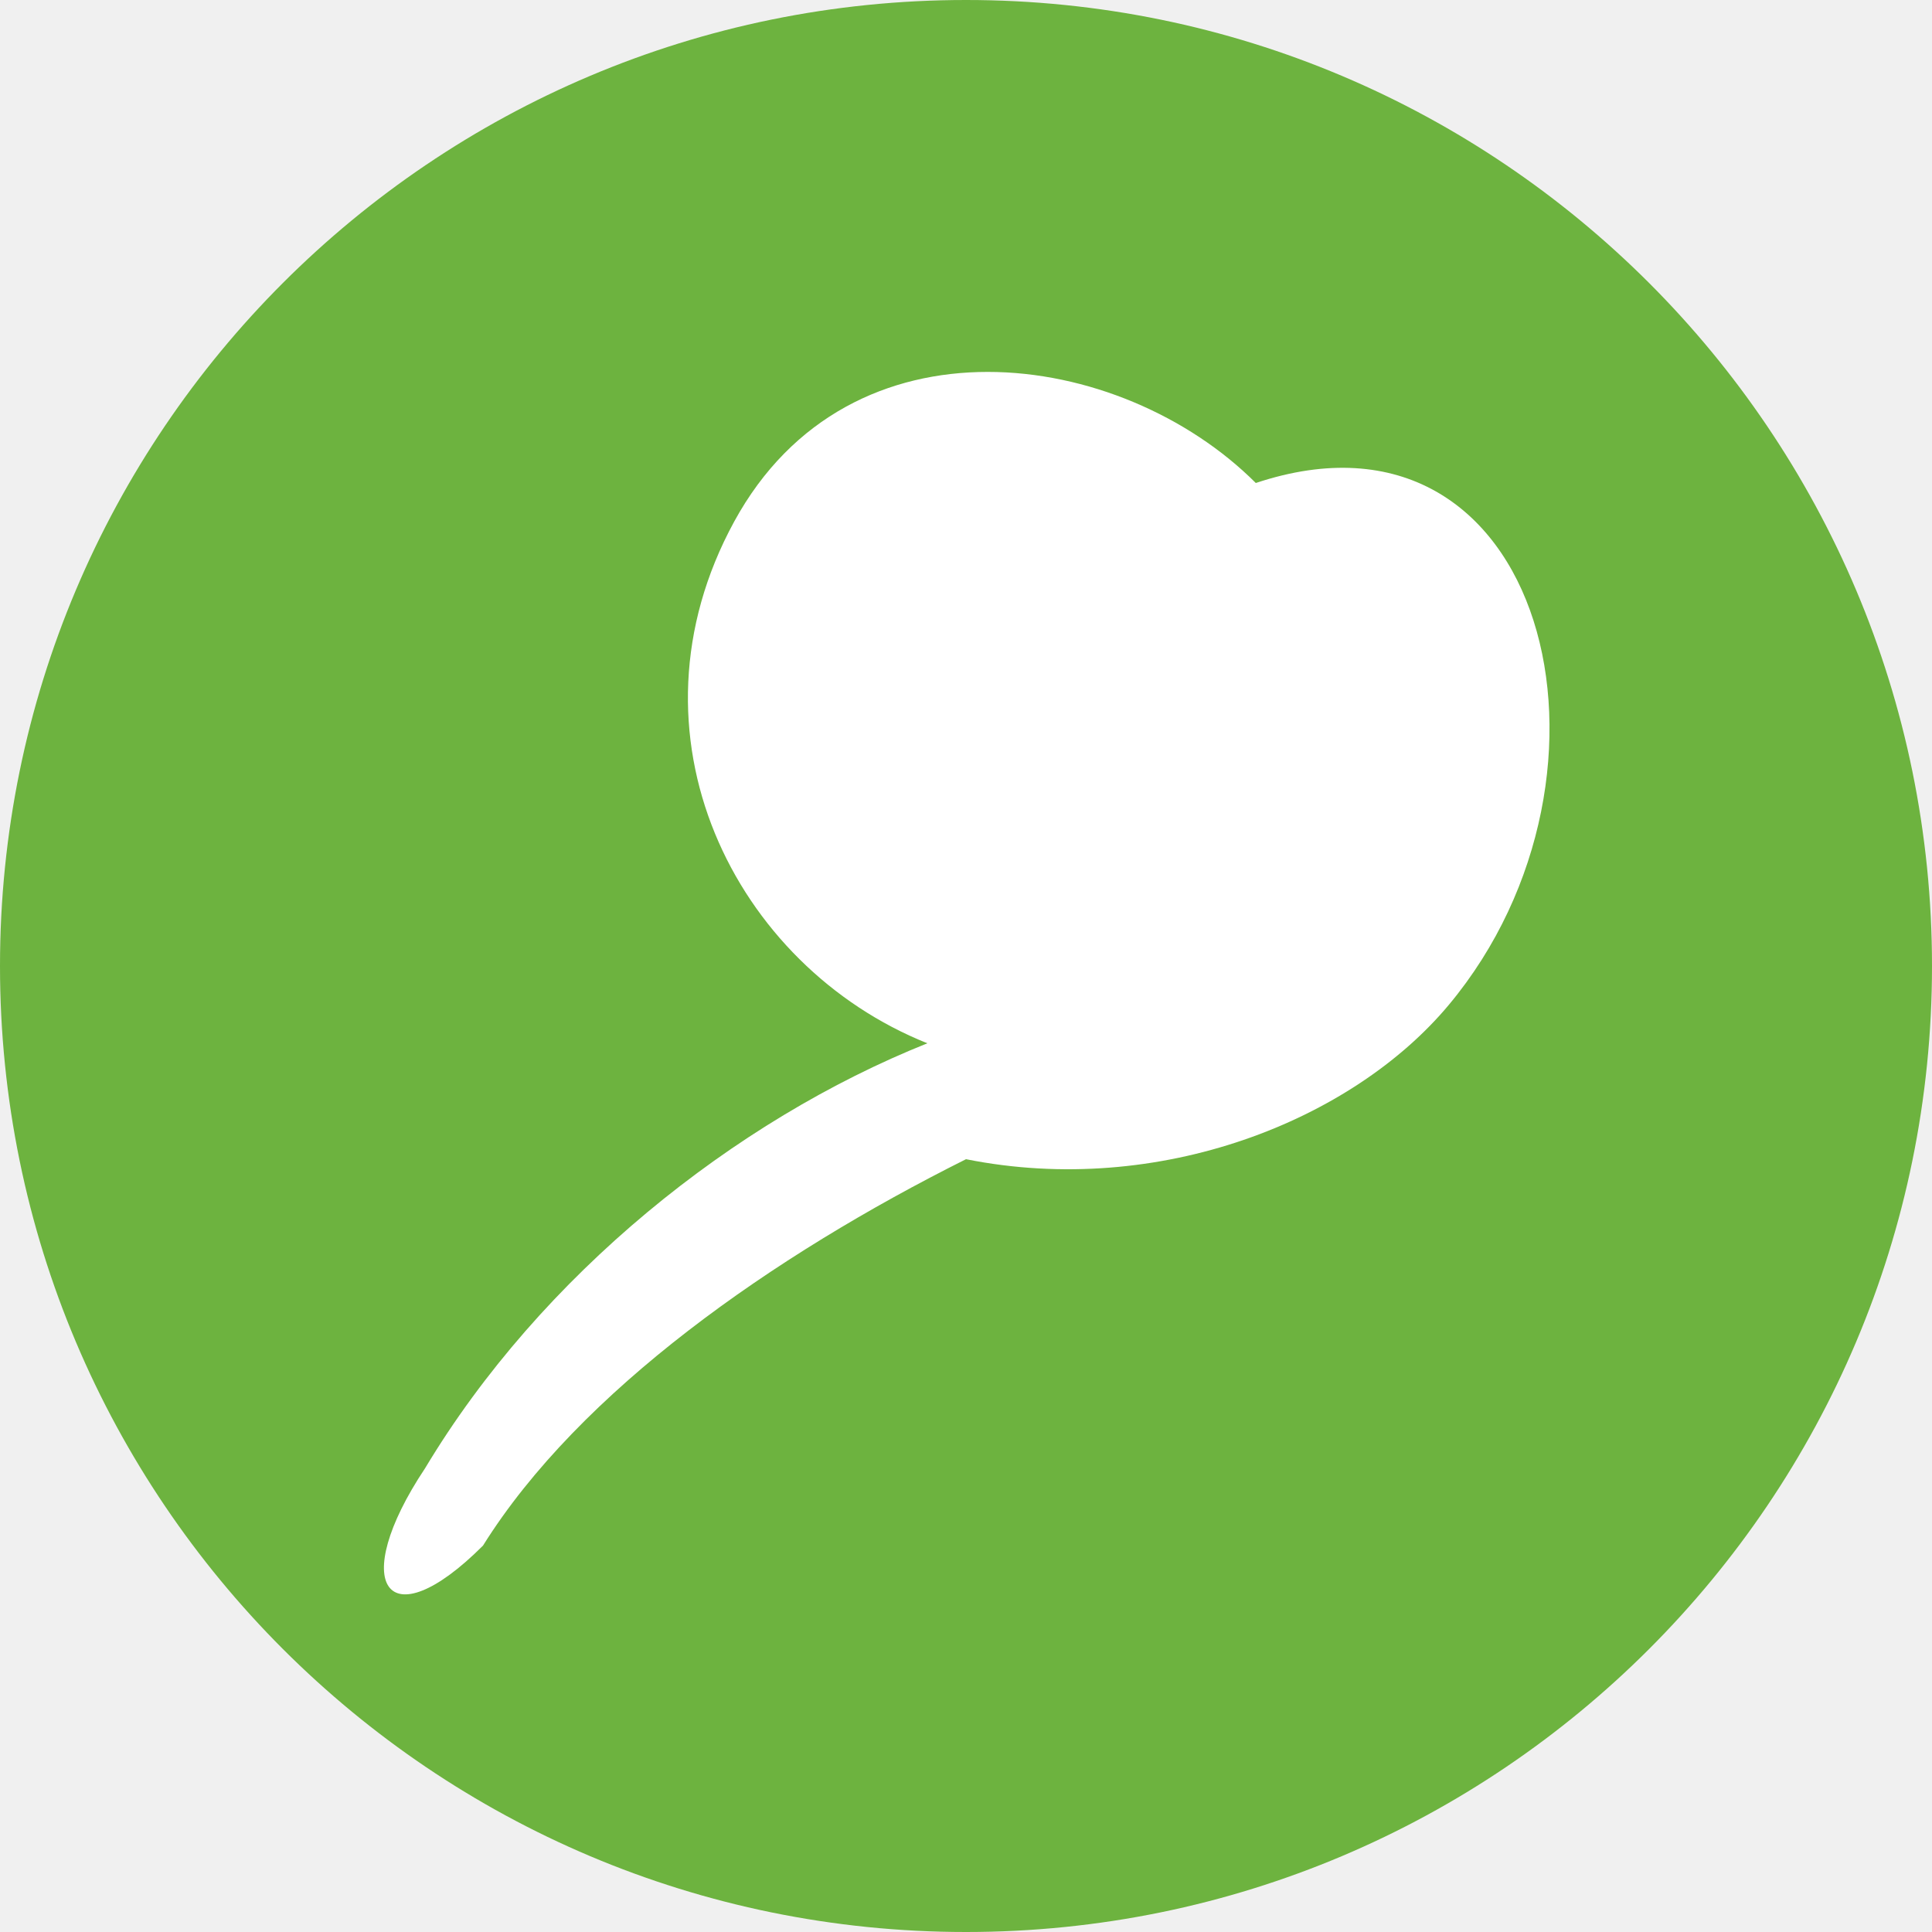
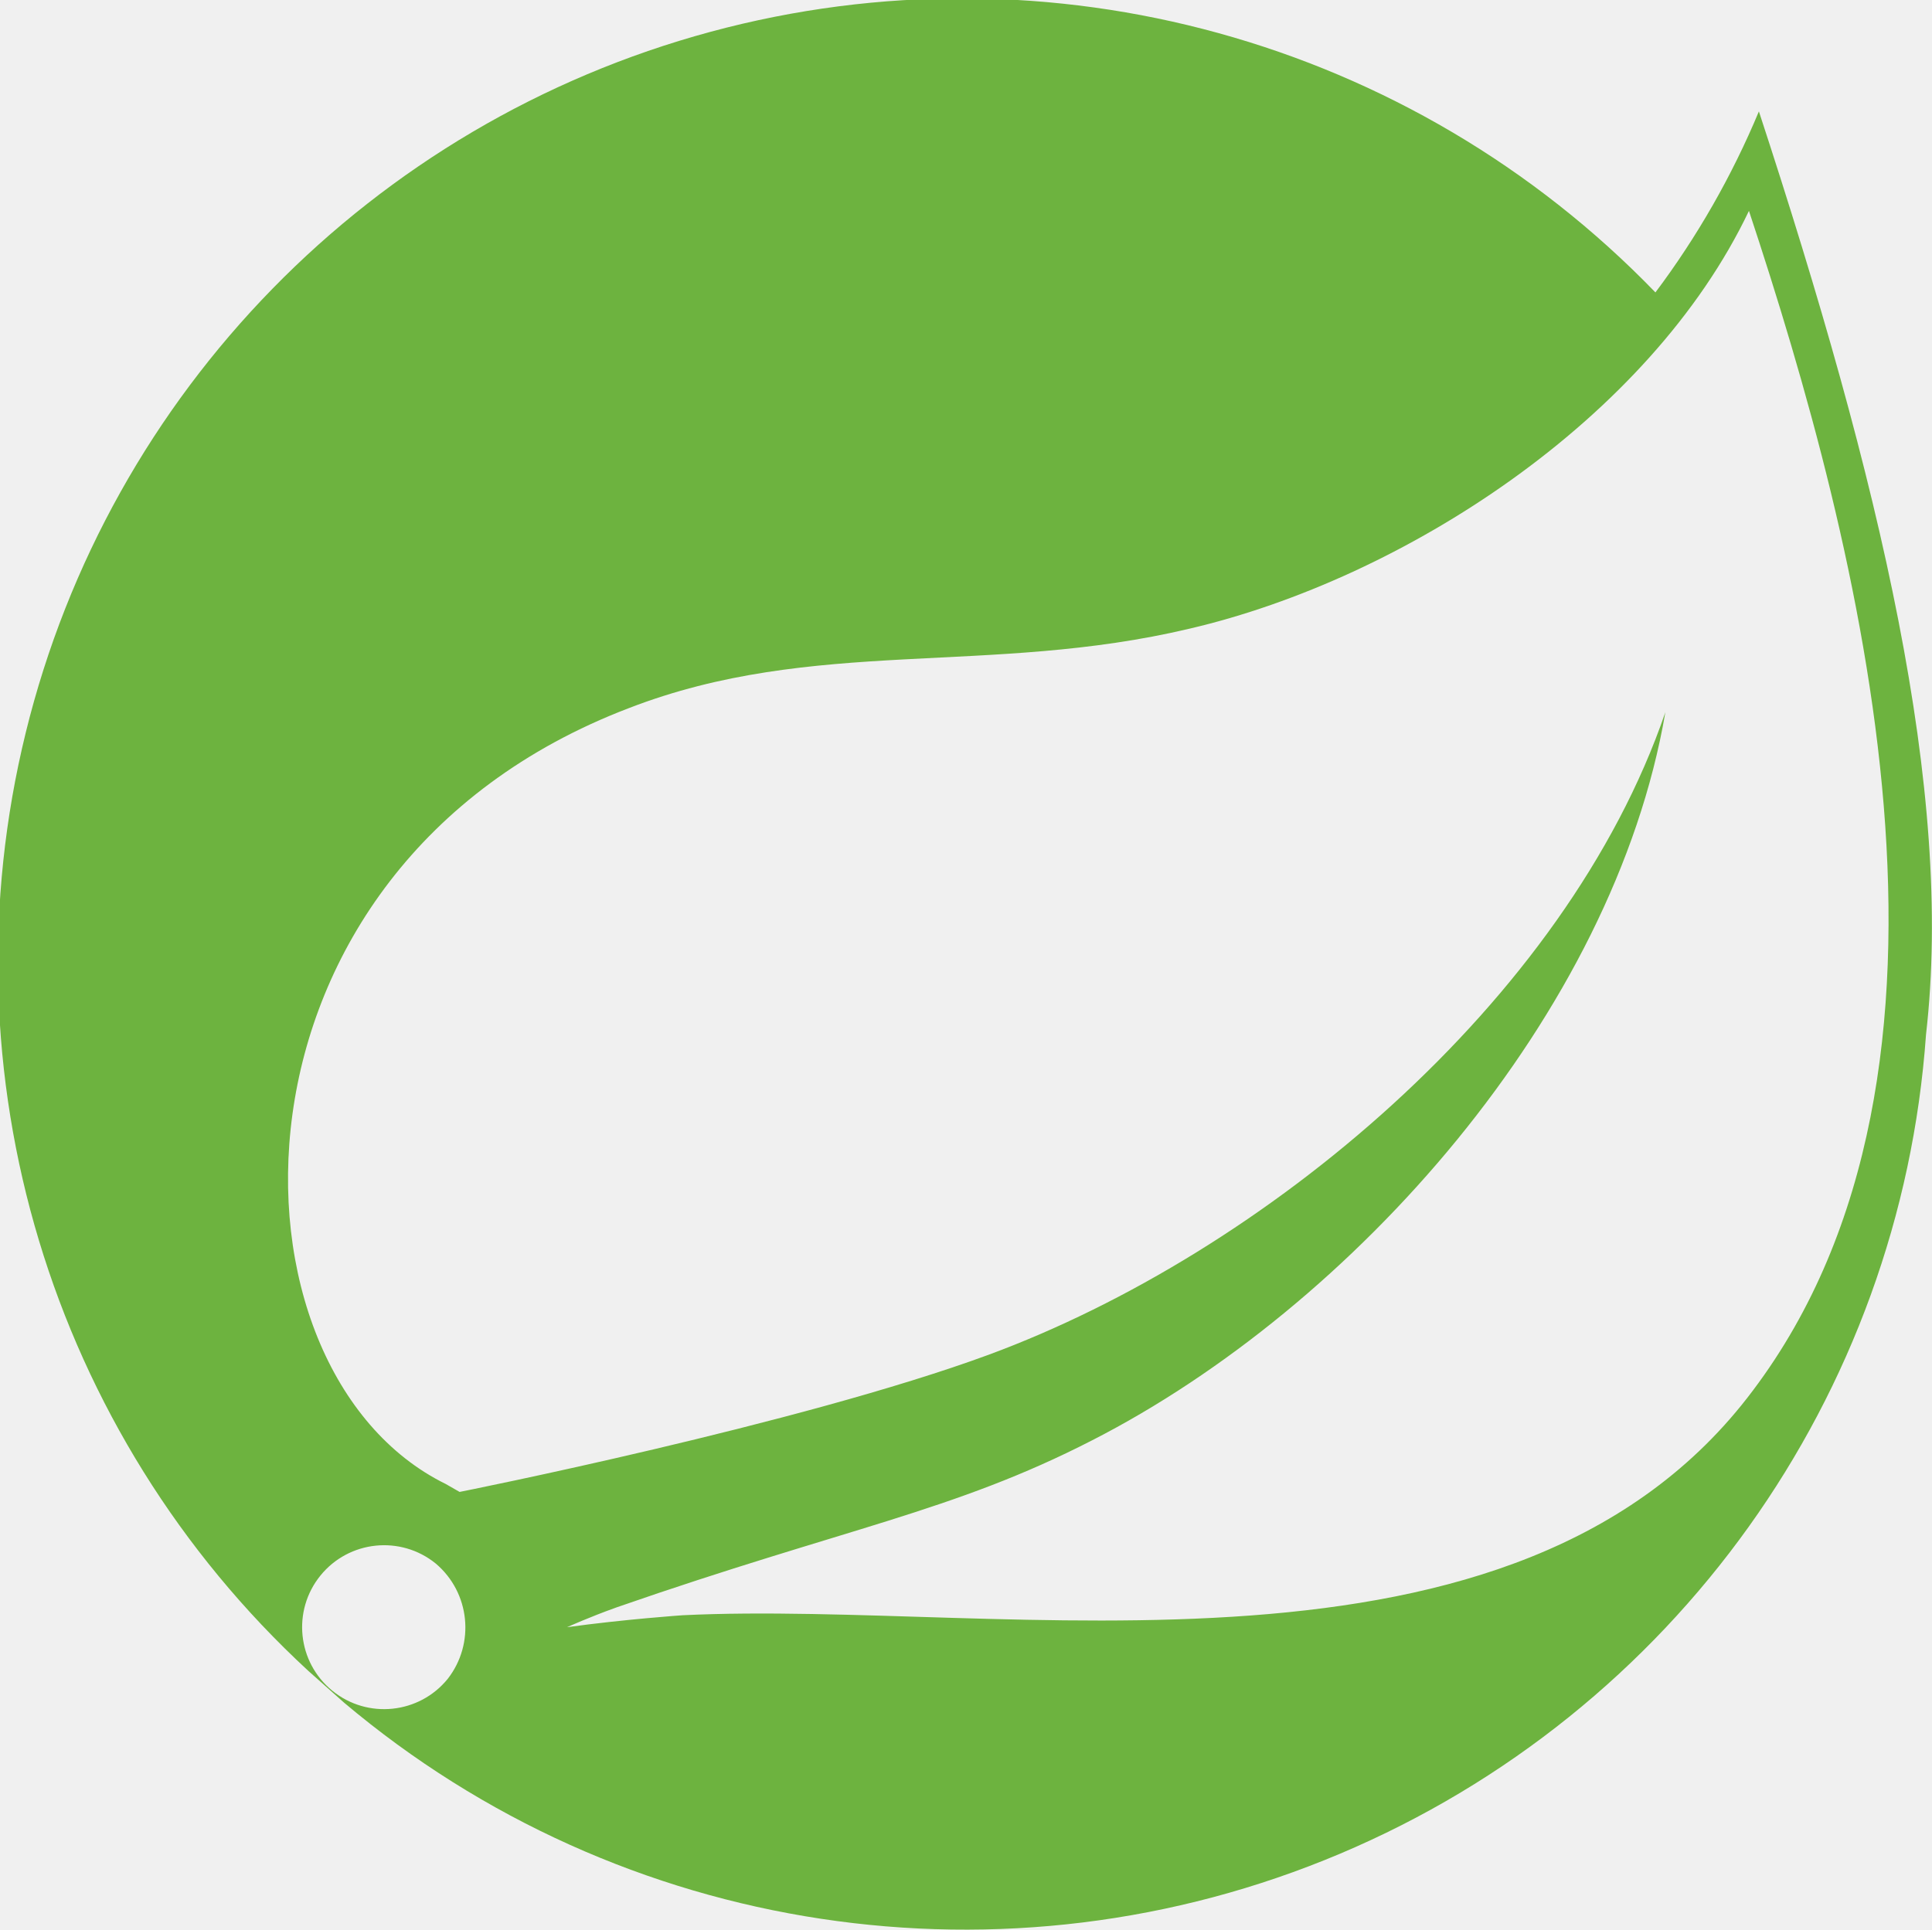
- <svg xmlns="http://www.w3.org/2000/svg" viewBox="0 0 100 100">
-   <circle cx="50" cy="50" r="50" fill="#6db33f" />
-   <path d="M65 25 C80 20 85 40 75 52 C70 58 60 62 50 60 C40 65 30 72 25 80 C20 85 18 82 22 76 C28 66 38 58 48 54 C38 50 32 38 38 27 C44 16 58 18 65 25 Z" fill="white" />
+ <svg xmlns="http://www.w3.org/2000/svg" viewBox="0 0 97.1 97">
+   <defs>
+     <style>.cls-1{fill:#6db33f;}</style>
+   </defs>
+   <g id="Layer_2" data-name="Layer 2">
+     <g id="logos">
+       <path class="cls-1" d="M88.4,5.6a42.32,42.32,0,0,1-5.2,9.1A48.46,48.46,0,1,0,15.5,84l1.8,1.6A48.41,48.41,0,0,0,96.8,52C98.2,39.8,94.5,24.2,88.4,5.6ZM22.5,84.4a4.12,4.12,0,1,1-.6-5.8A4.21,4.21,0,0,1,22.5,84.4ZM88.1,69.9C76.2,85.8,50.6,80.4,34.3,81.2c0,0-2.9.2-5.8.6,0,0,1.1-.5,2.5-1,11.5-4,16.9-4.8,23.9-8.4C68,65.7,81.1,51,83.7,35.8c-5,14.6-20.2,27.2-34,32.3C40.2,71.6,23.1,75,23.1,75l-.7-.4c-11.6-5.7-12-30.9,9.2-39,9.3-3.6,18.1-1.6,28.2-4,10.7-2.5,23.1-10.5,28.1-21C93.5,27.5,100.3,53.7,88.1,69.9Z" />
+     </g>
+   </g>
</svg>
